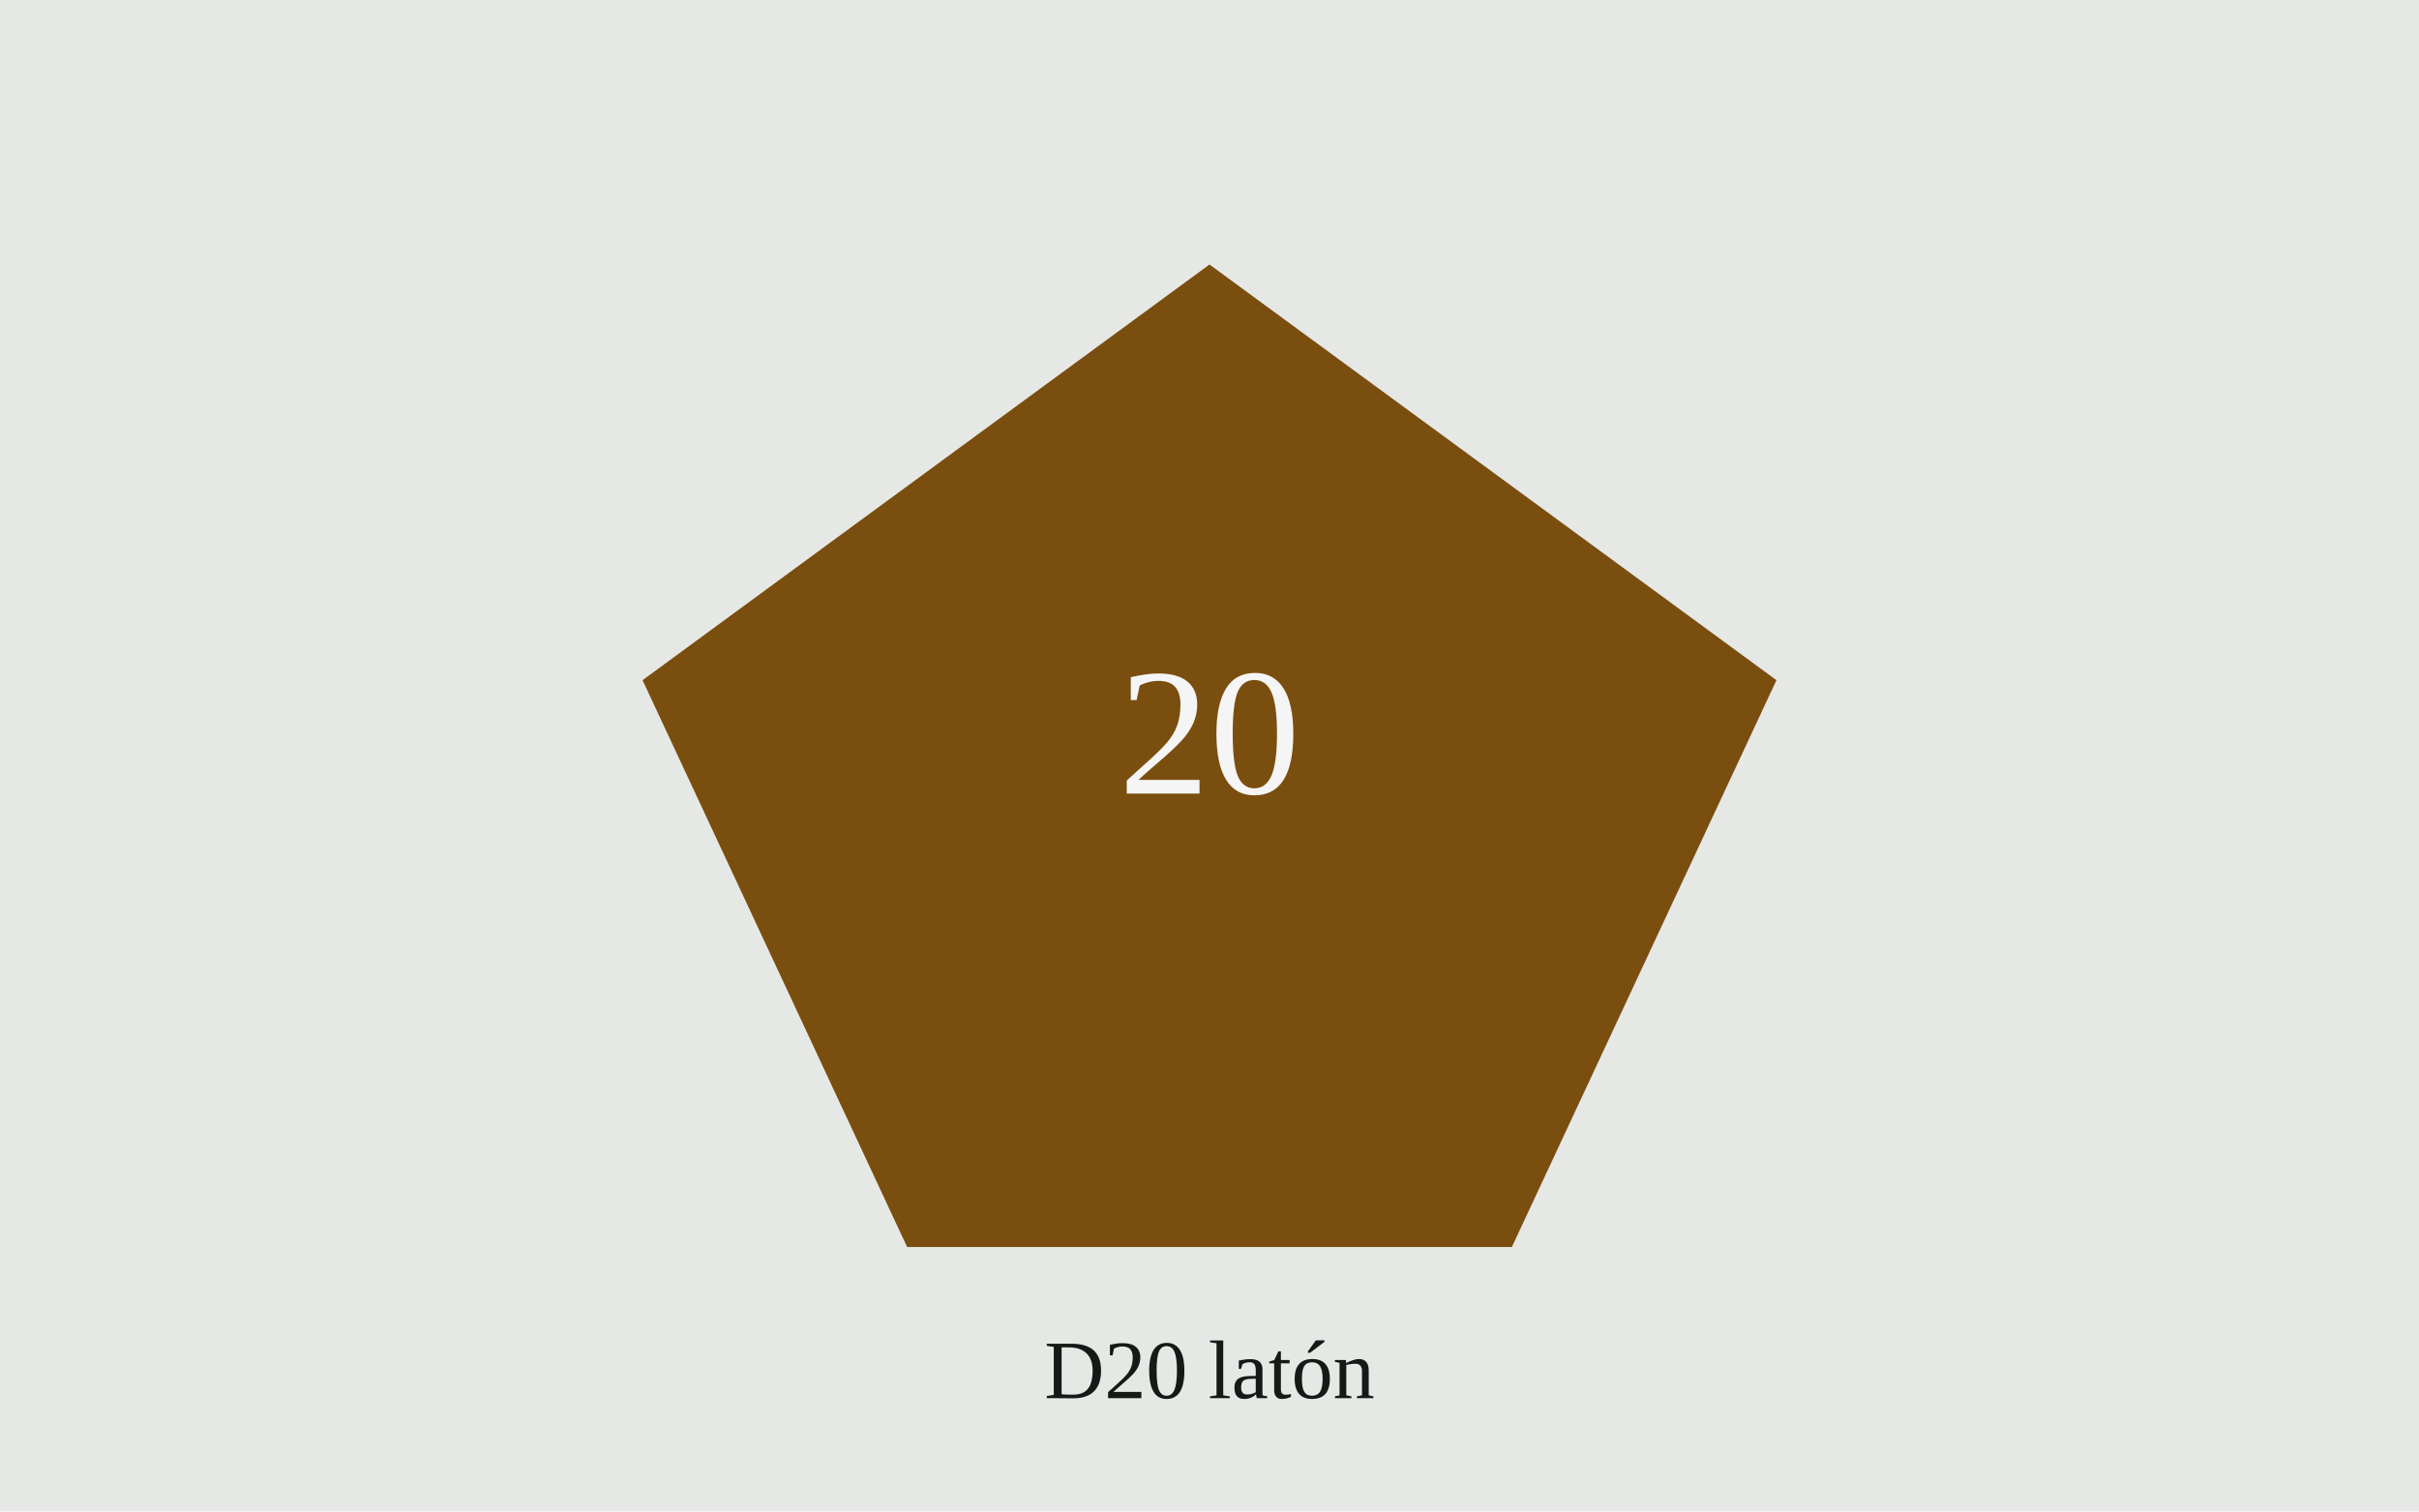
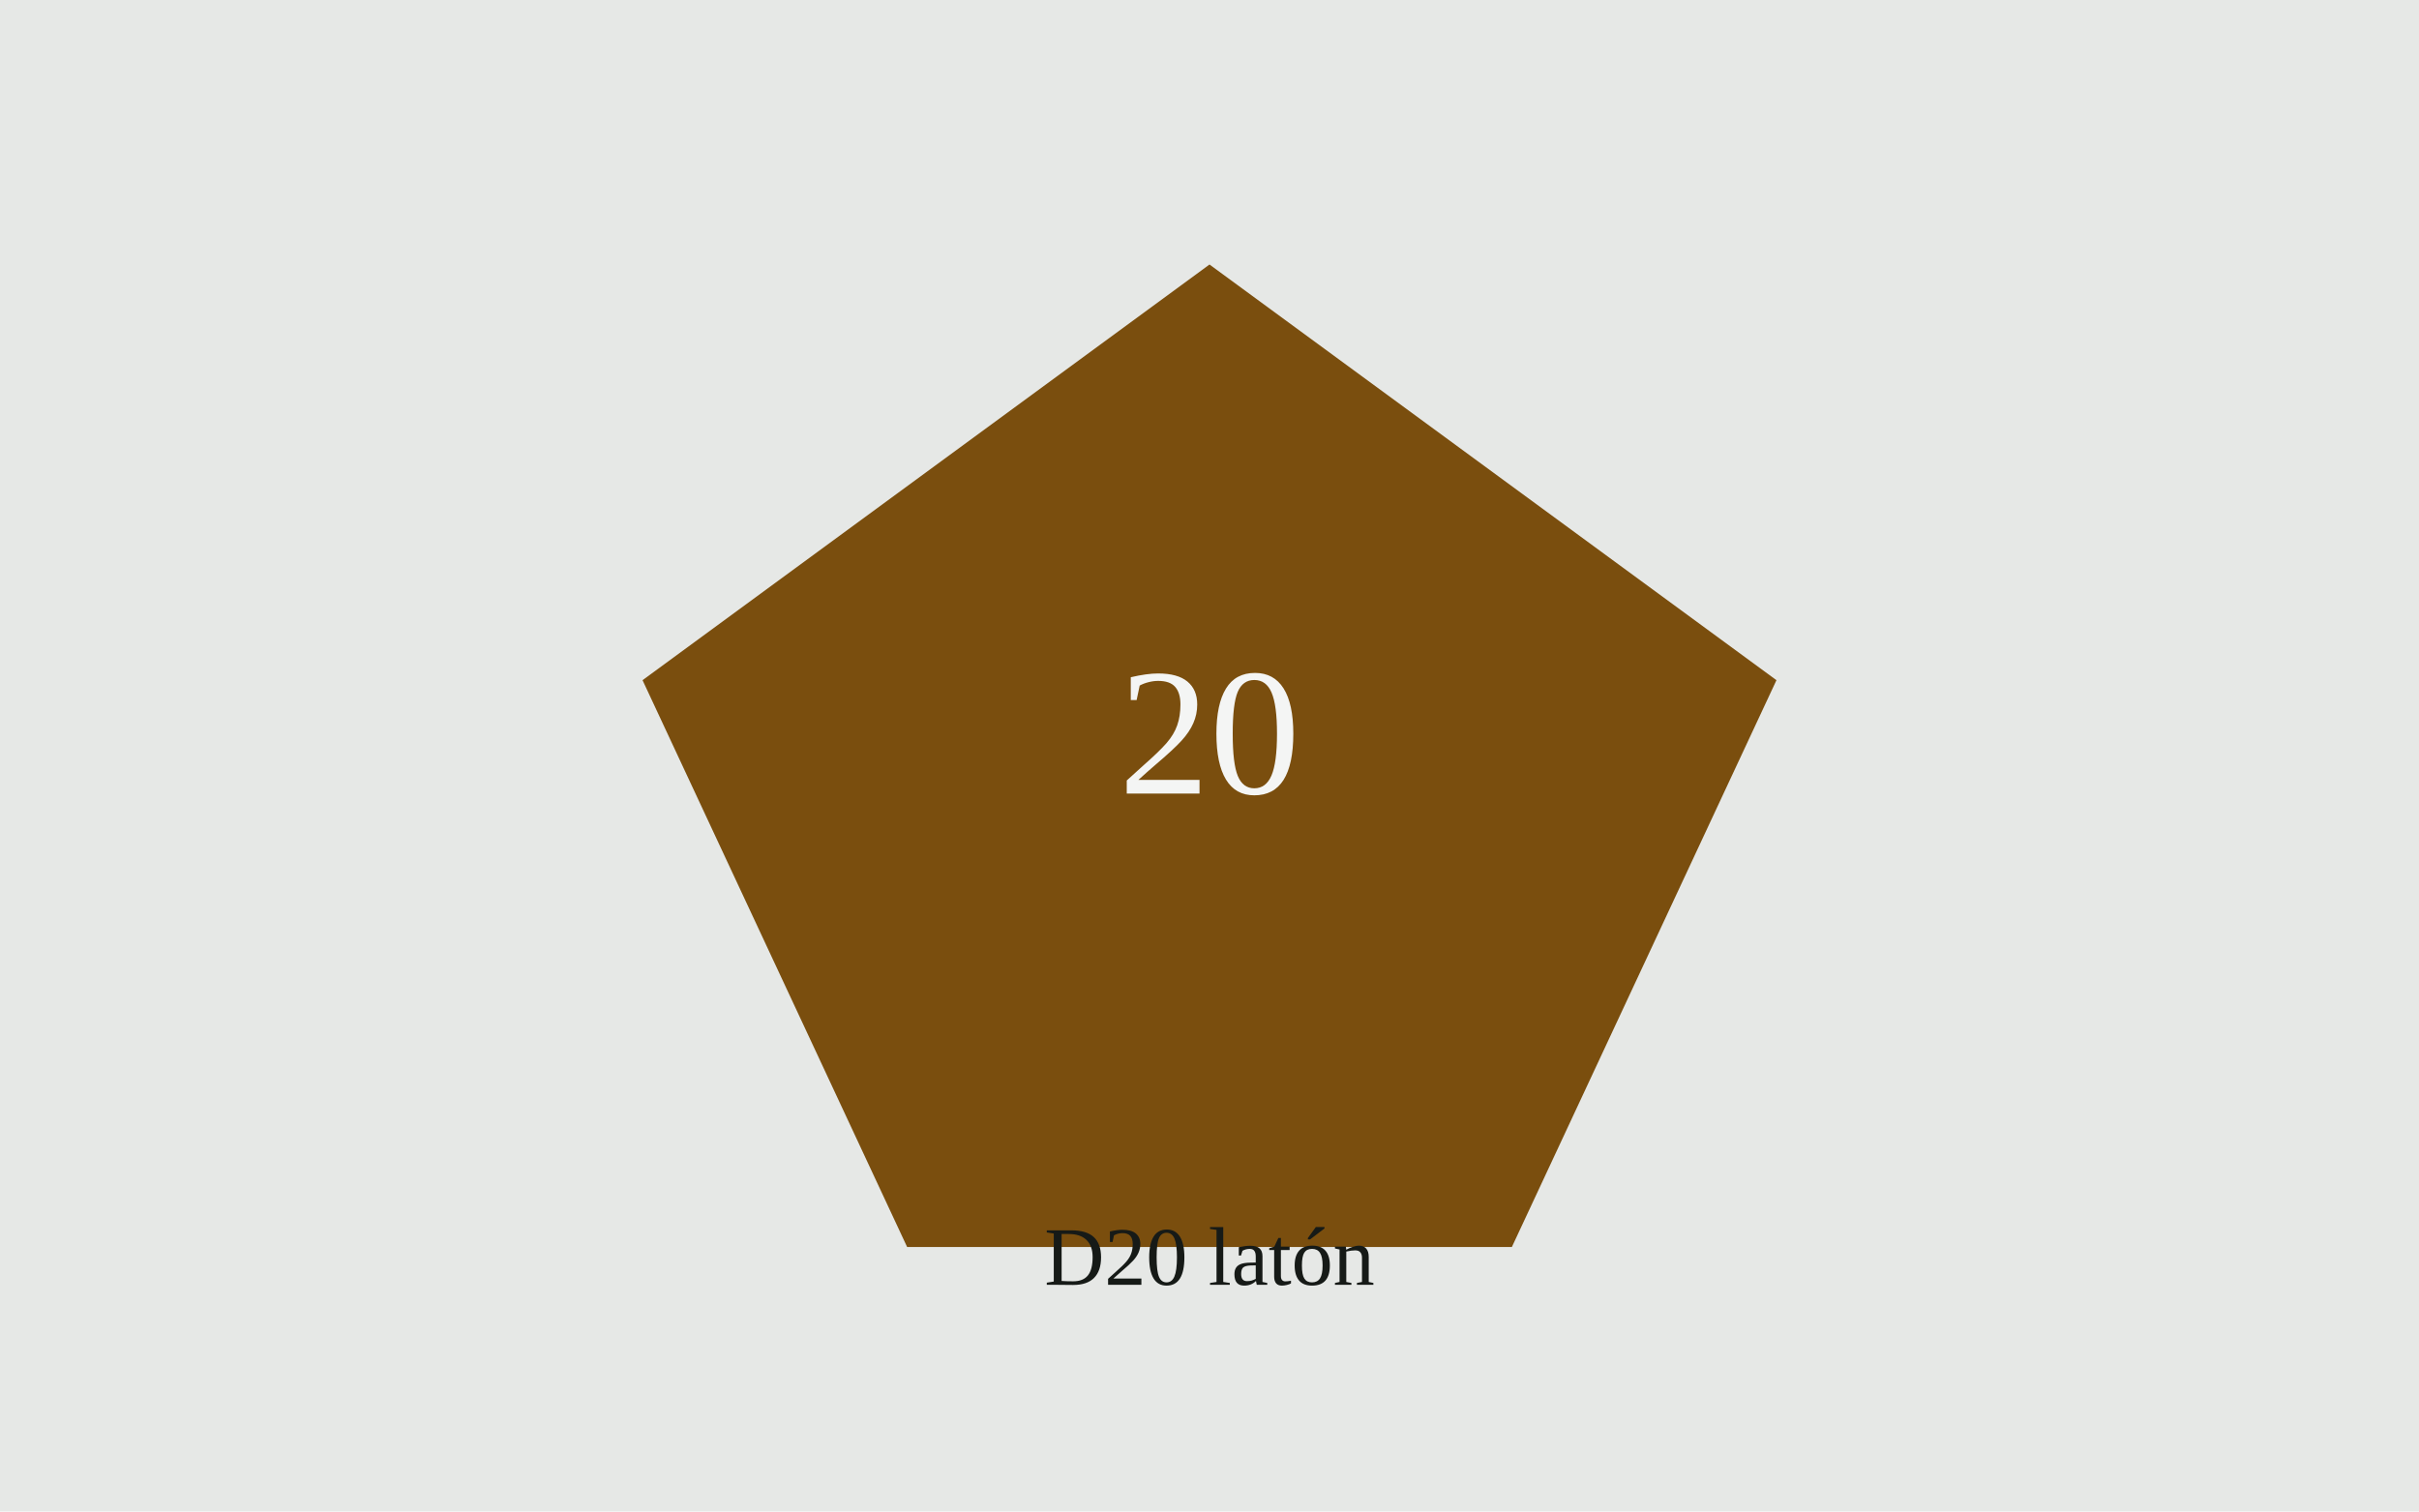
<svg xmlns="http://www.w3.org/2000/svg" viewBox="0 0 640 400" width="640" height="400">
  <rect width="640" height="400" fill="#E6E8E6" />
  <polygon points="320,70 470,180 400,330 240,330 170,180" fill="#7A4E0E" />
  <text x="320" y="210" text-anchor="middle" fill="#F4F5F4" font-size="48">20</text>
-   <text x="320" y="370" text-anchor="middle" fill="#161A17" font-size="22">D20 latón</text>
+   <text x="320" y="340" text-anchor="middle" fill="#161A17" font-size="22">D20 latón</text>
</svg>
